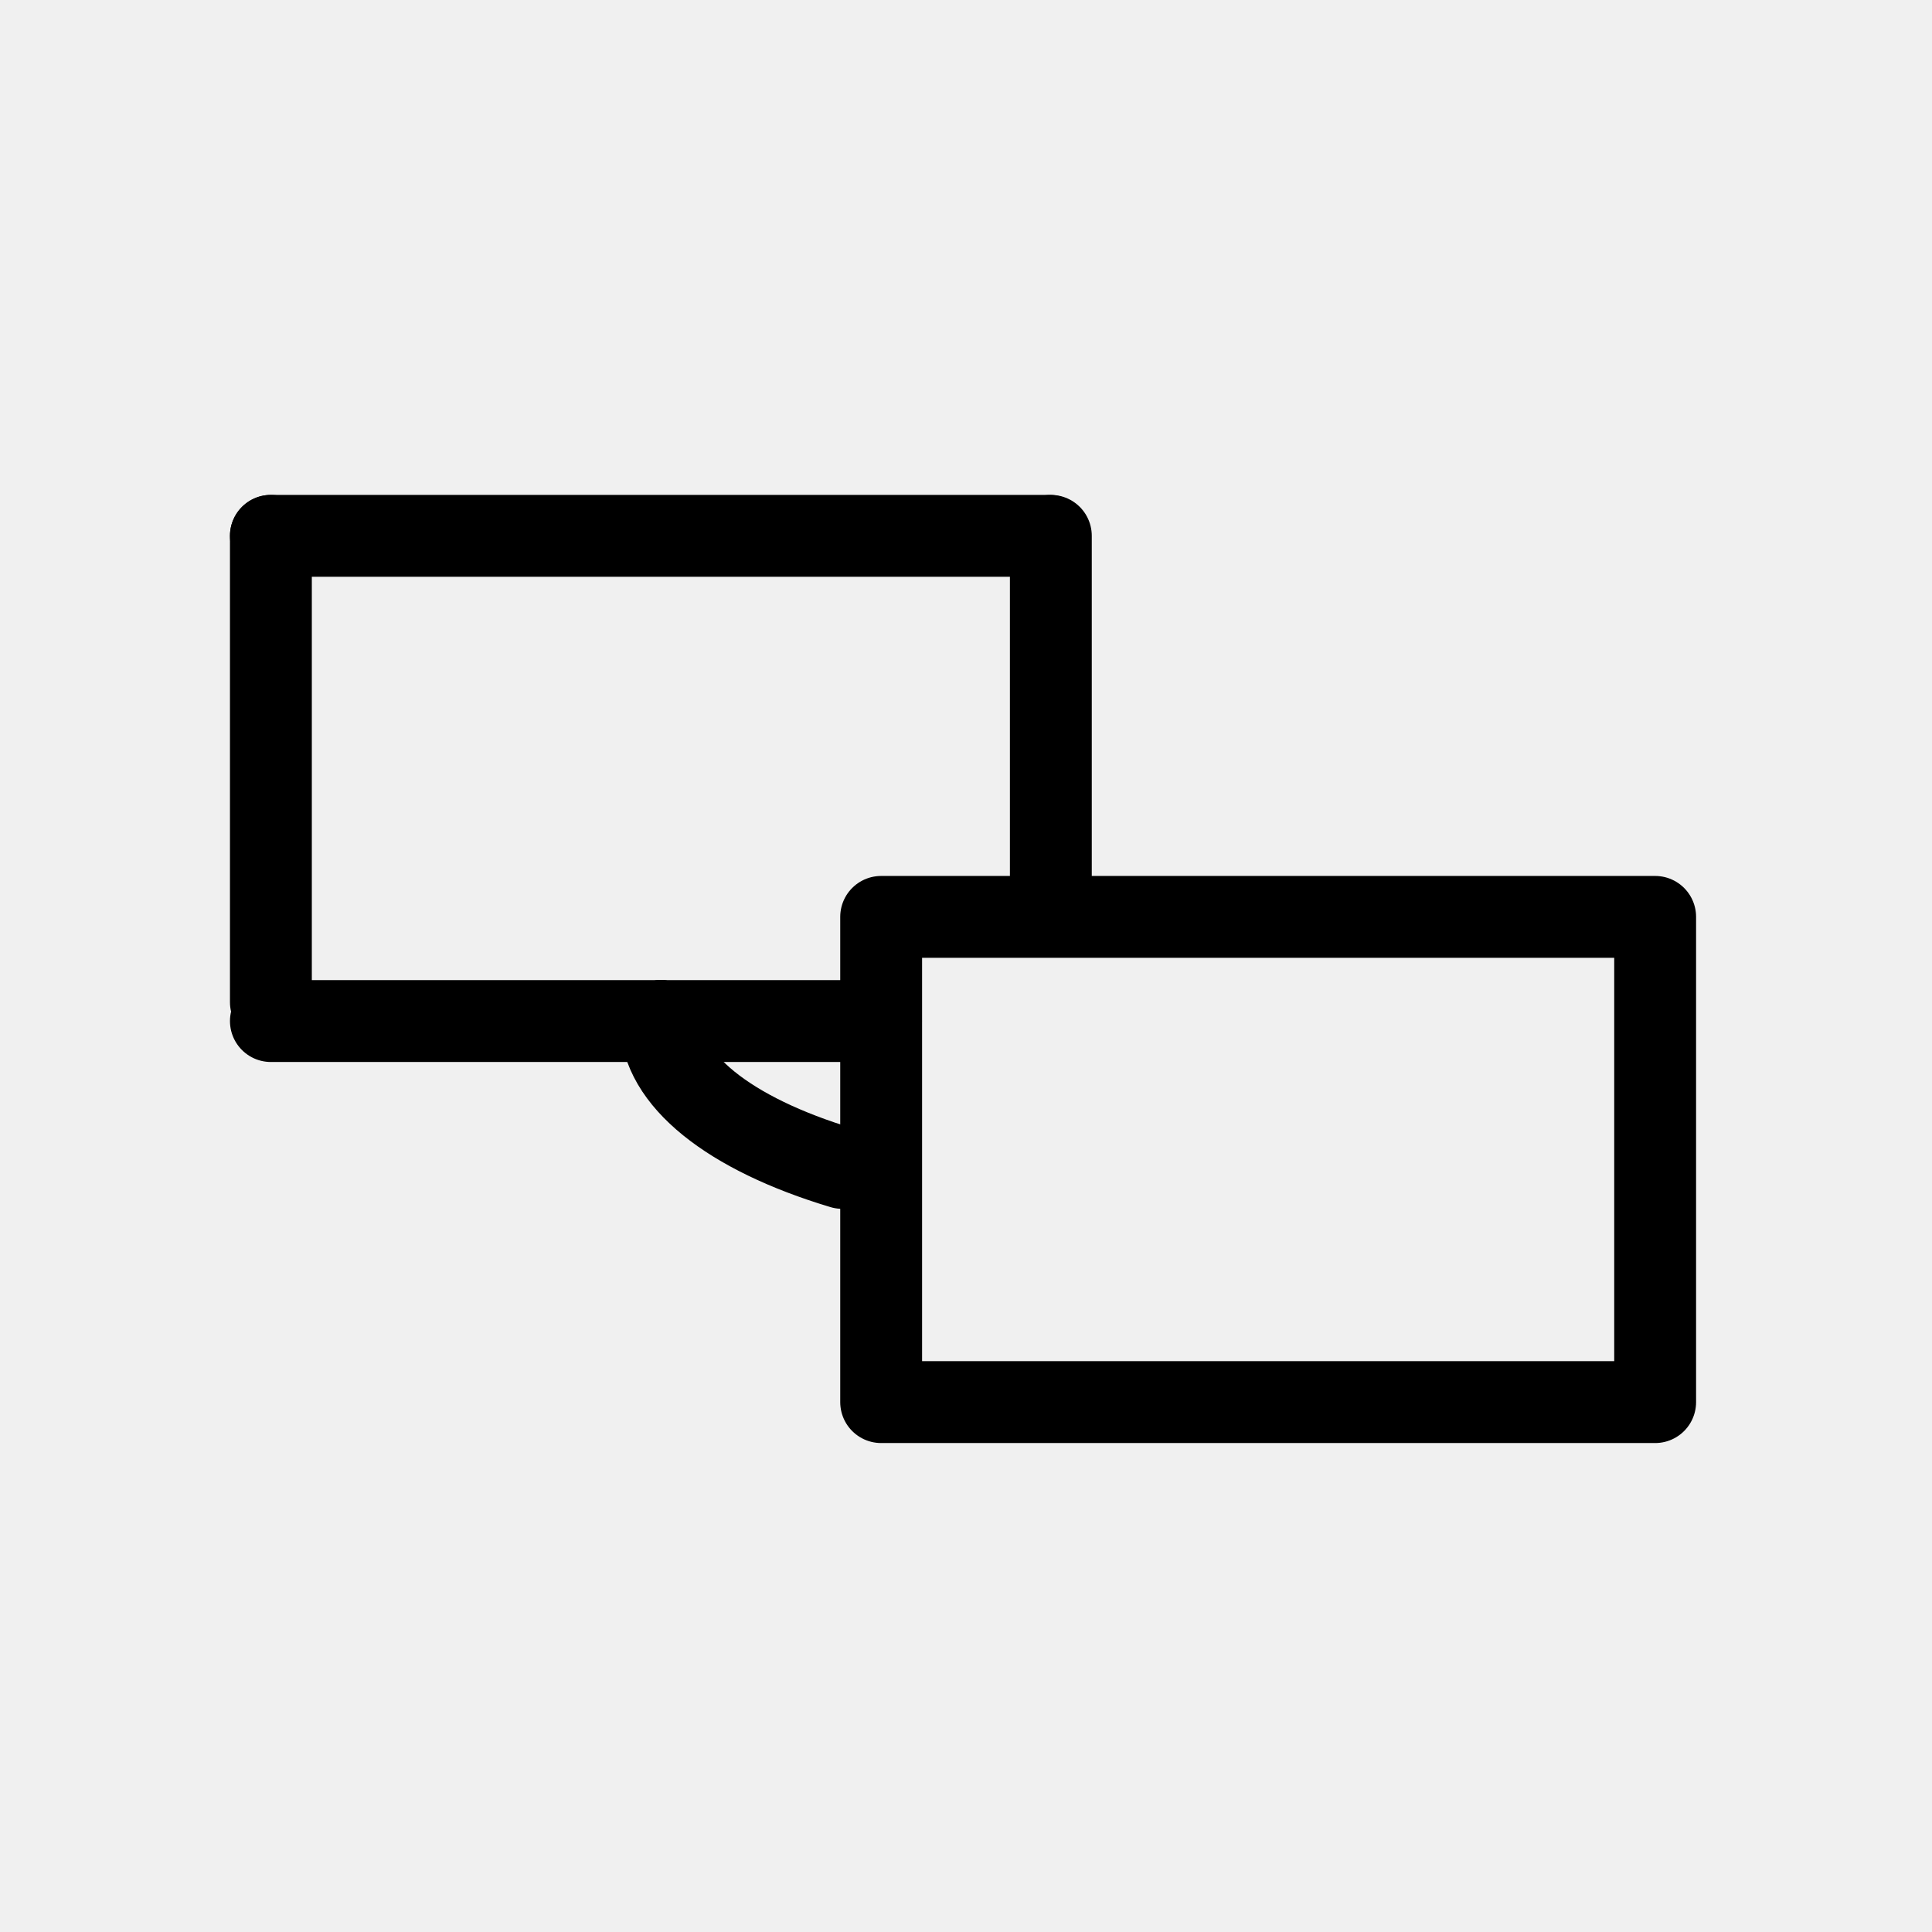
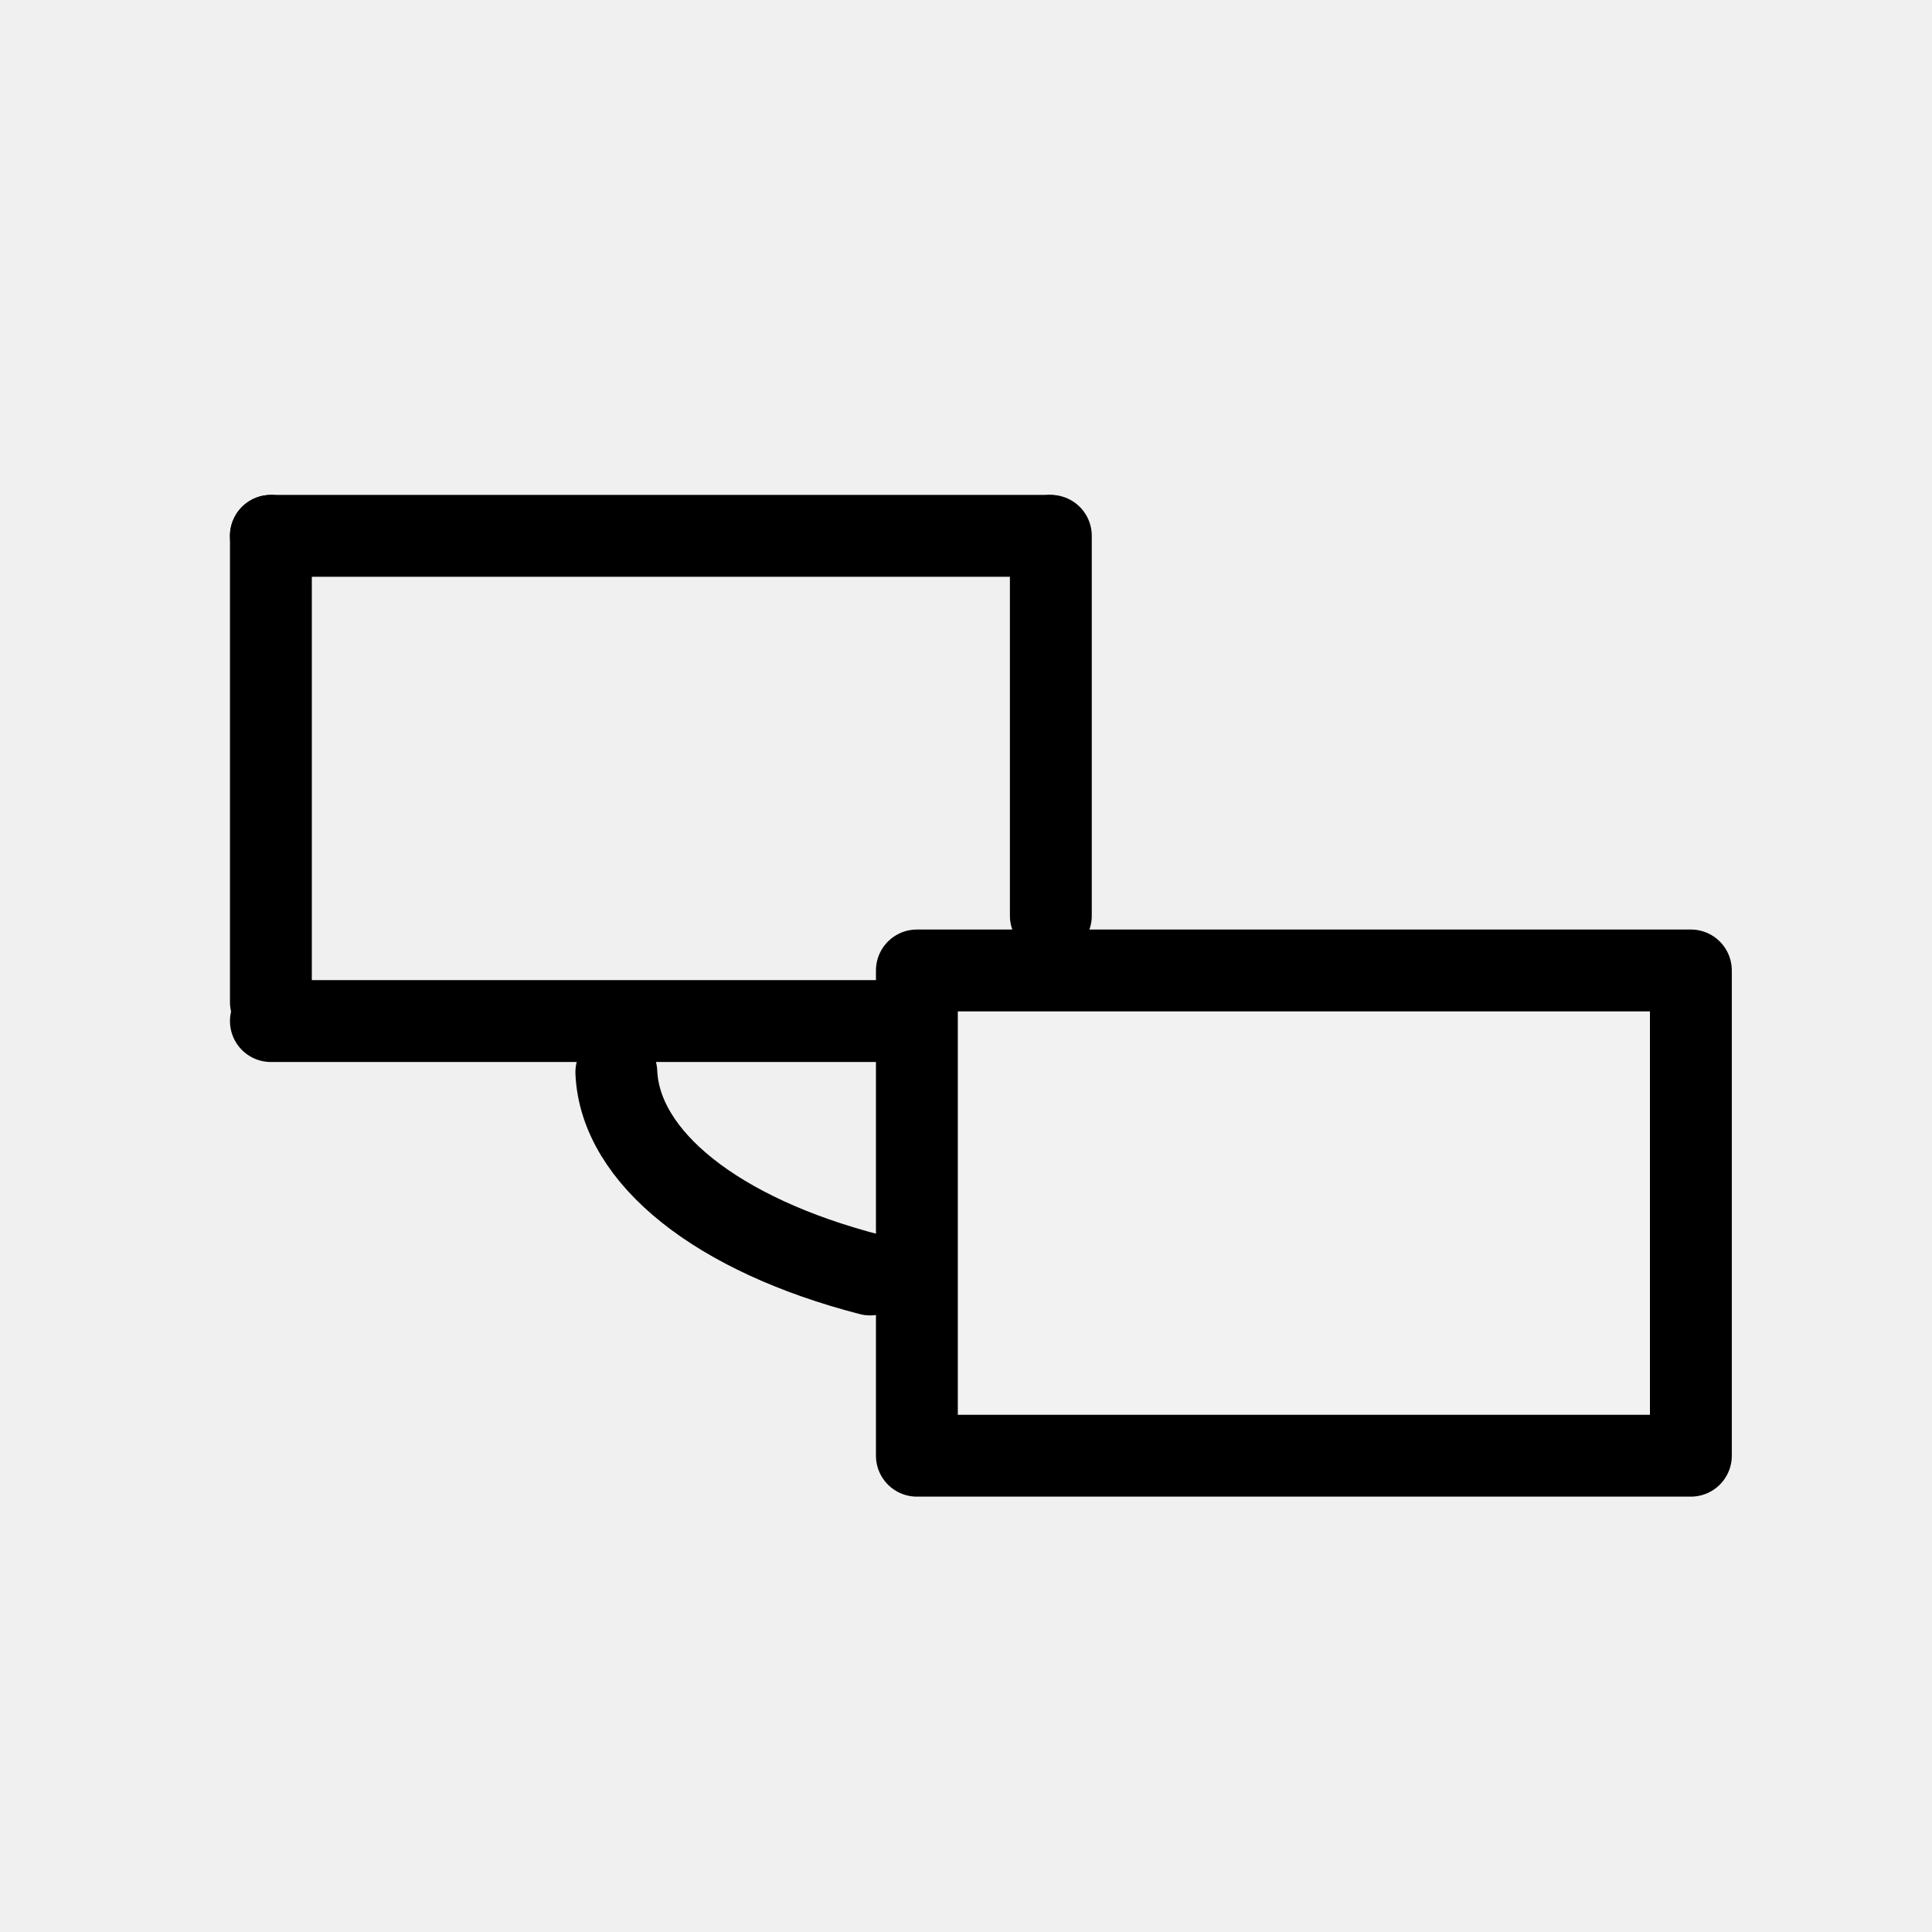
<svg xmlns="http://www.w3.org/2000/svg" width="649" height="649" xml:space="preserve" overflow="hidden">
  <defs>
    <clipPath id="clip0">
      <rect x="2863" y="137" width="649" height="649" />
    </clipPath>
  </defs>
  <g clip-path="url(#clip0)" transform="translate(-2863 -137)">
-     <path d="M0 0 0 0" stroke="#000000" stroke-width="27.5" stroke-linecap="round" stroke-linejoin="round" stroke-miterlimit="10" fill="#FFFFFF" fill-rule="evenodd" fill-opacity="0.102" transform="matrix(1 0 0 -1 3085 480)" />
-     <path d="M3145.92 529.322C3107.64 517.842 3085 499.51 3085 480" stroke="#000000" stroke-width="27.5" stroke-linecap="round" stroke-linejoin="round" stroke-miterlimit="10" fill="none" fill-rule="evenodd" />
-     <rect x="3159" y="445" width="260" height="163" stroke="#000000" stroke-width="27.5" stroke-linecap="round" stroke-linejoin="round" stroke-miterlimit="10" fill="none" />
+     <path d="M3155.31 565.129C3103.97 551.891 3071.28 525.845 3070.04 497.185" stroke="#000000" stroke-width="27.5" stroke-linecap="round" stroke-linejoin="round" stroke-miterlimit="10" fill="none" fill-rule="evenodd" />
+     <rect x="3171" y="463" width="260" height="163" stroke="#000000" stroke-width="27.5" stroke-linecap="round" stroke-linejoin="round" stroke-miterlimit="10" fill="#FFFFFF" fill-opacity="0.102" />
    <path d="M0 0 204.959 0" stroke="#000000" stroke-width="27.5" stroke-linecap="round" stroke-linejoin="round" stroke-miterlimit="10" fill="none" fill-rule="evenodd" transform="matrix(-1 0 0 1 3158.96 480)" />
    <path d="M2954 317 2954 473.646" stroke="#000000" stroke-width="27.5" stroke-linecap="round" stroke-linejoin="round" stroke-miterlimit="10" fill="none" fill-rule="evenodd" />
    <path d="M2954 317 3215.45 317" stroke="#000000" stroke-width="27.5" stroke-linecap="round" stroke-linejoin="round" stroke-miterlimit="10" fill="none" fill-rule="evenodd" />
    <path d="M3216 317 3216 444.63" stroke="#000000" stroke-width="27.5" stroke-linecap="round" stroke-linejoin="round" stroke-miterlimit="10" fill="none" fill-rule="evenodd" />
  </g>
</svg>
